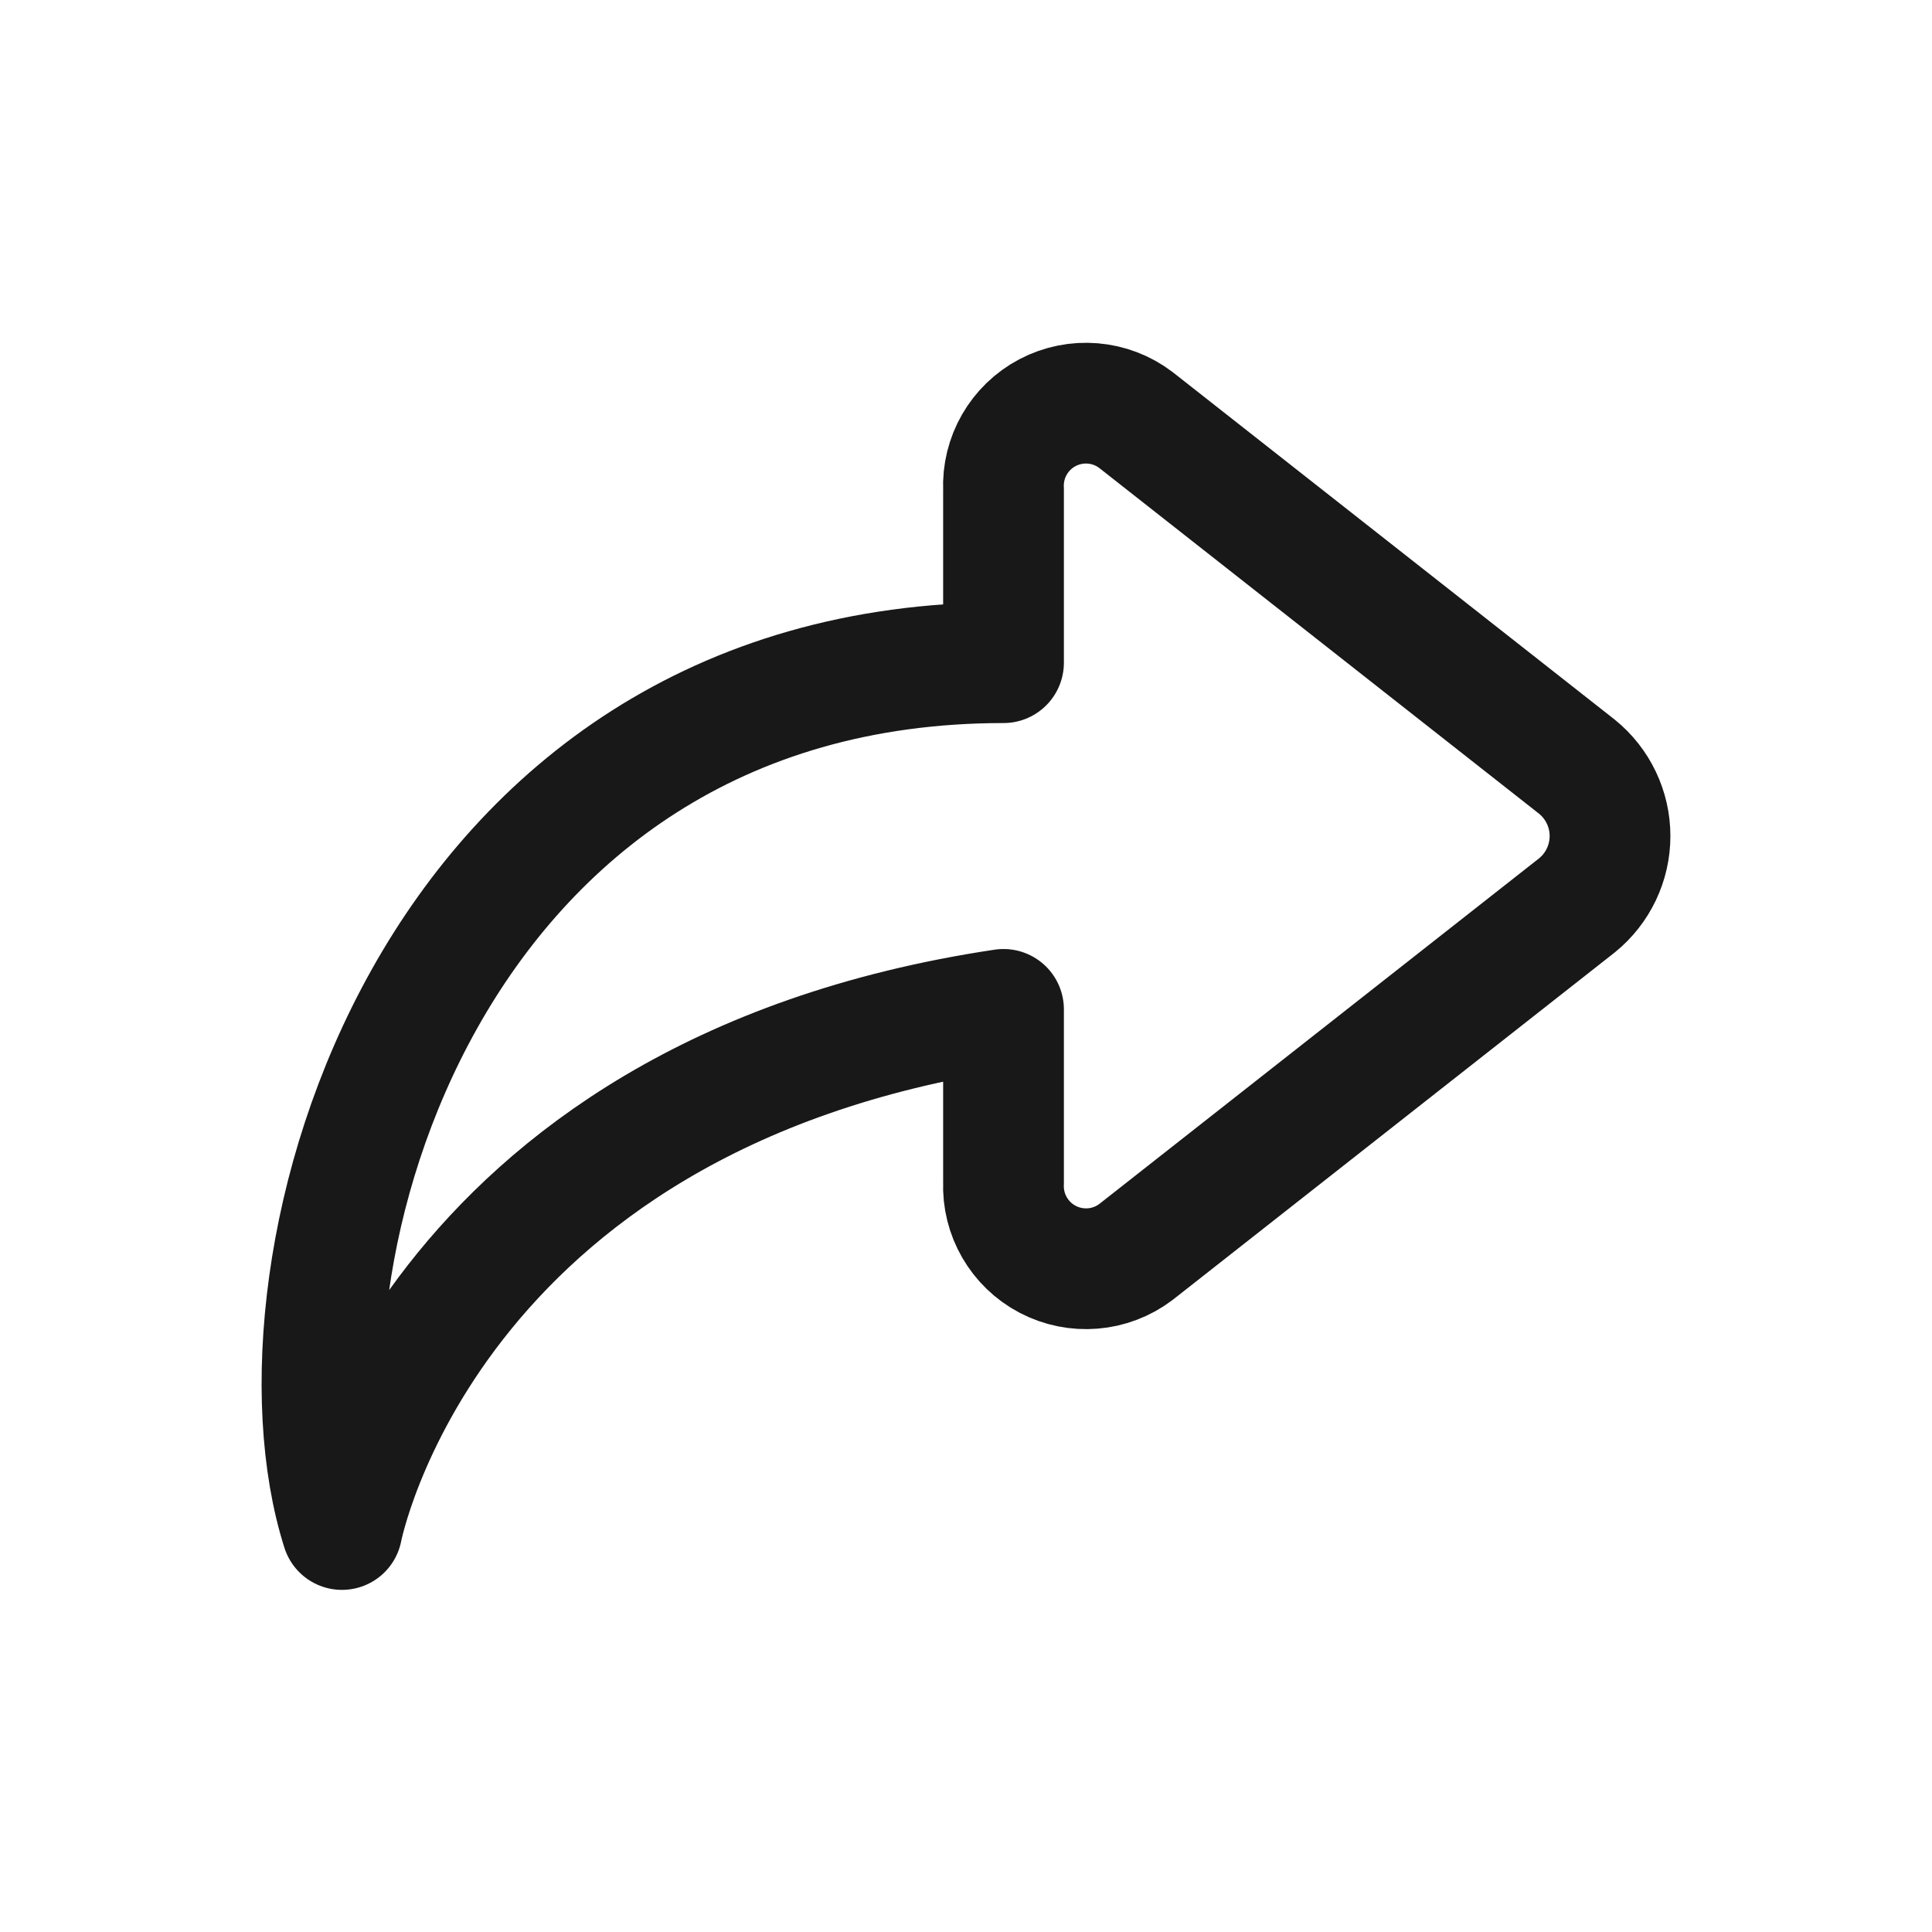
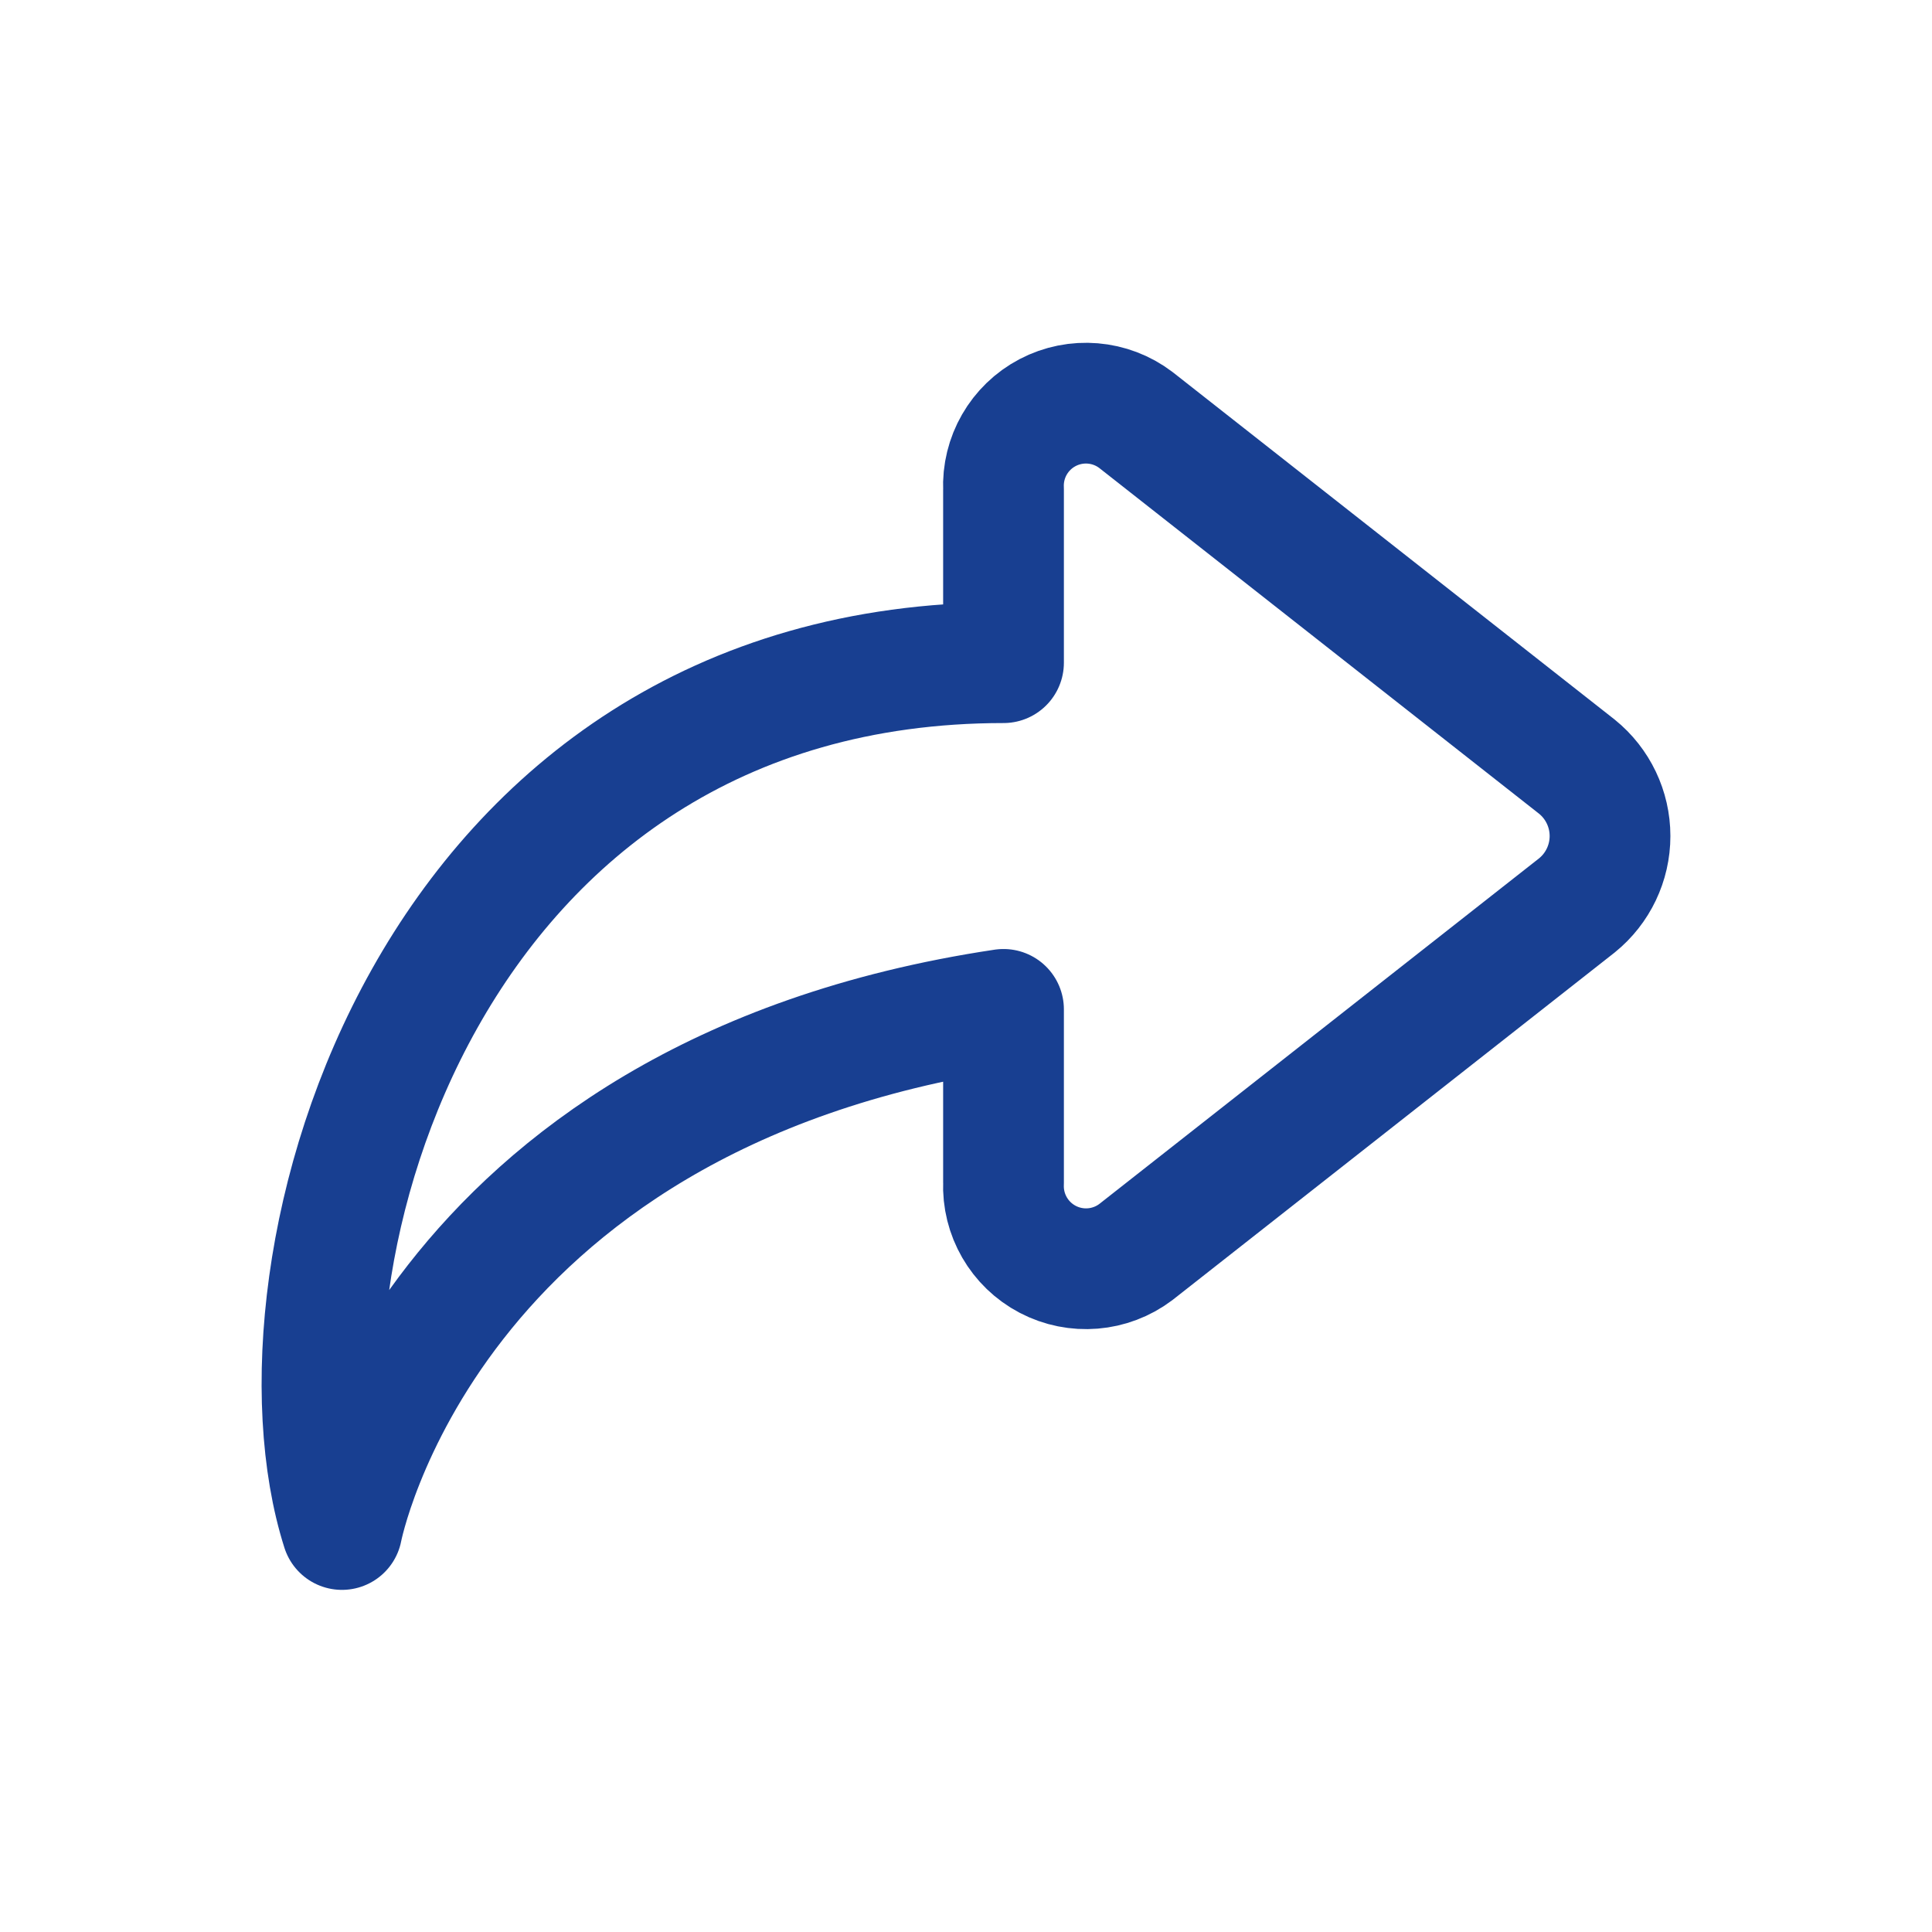
<svg xmlns="http://www.w3.org/2000/svg" aria-hidden="true" width="32" height="32" fill="none" viewBox="0 0 24 24">
-   <path stroke="#181818" stroke-linecap="round" stroke-linejoin="round" stroke-width="1.5" d="M4.248 19C3.22 15.77 5.275 8.232 12.466 8.232V6.079a1.025 1.025 0 0 1 1.644-.862l5.479 4.307a1.108 1.108 0 0 1 0 1.723l-5.48 4.307a1.026 1.026 0 0 1-1.643-.861v-2.154C5.275 13.616 4.248 19 4.248 19Z" />
+   <path stroke="#183F91" stroke-linecap="round" stroke-linejoin="round" stroke-width="1.5" d="M4.248 19C3.22 15.77 5.275 8.232 12.466 8.232V6.079a1.025 1.025 0 0 1 1.644-.862l5.479 4.307a1.108 1.108 0 0 1 0 1.723l-5.48 4.307a1.026 1.026 0 0 1-1.643-.861v-2.154C5.275 13.616 4.248 19 4.248 19Z" />
</svg>
